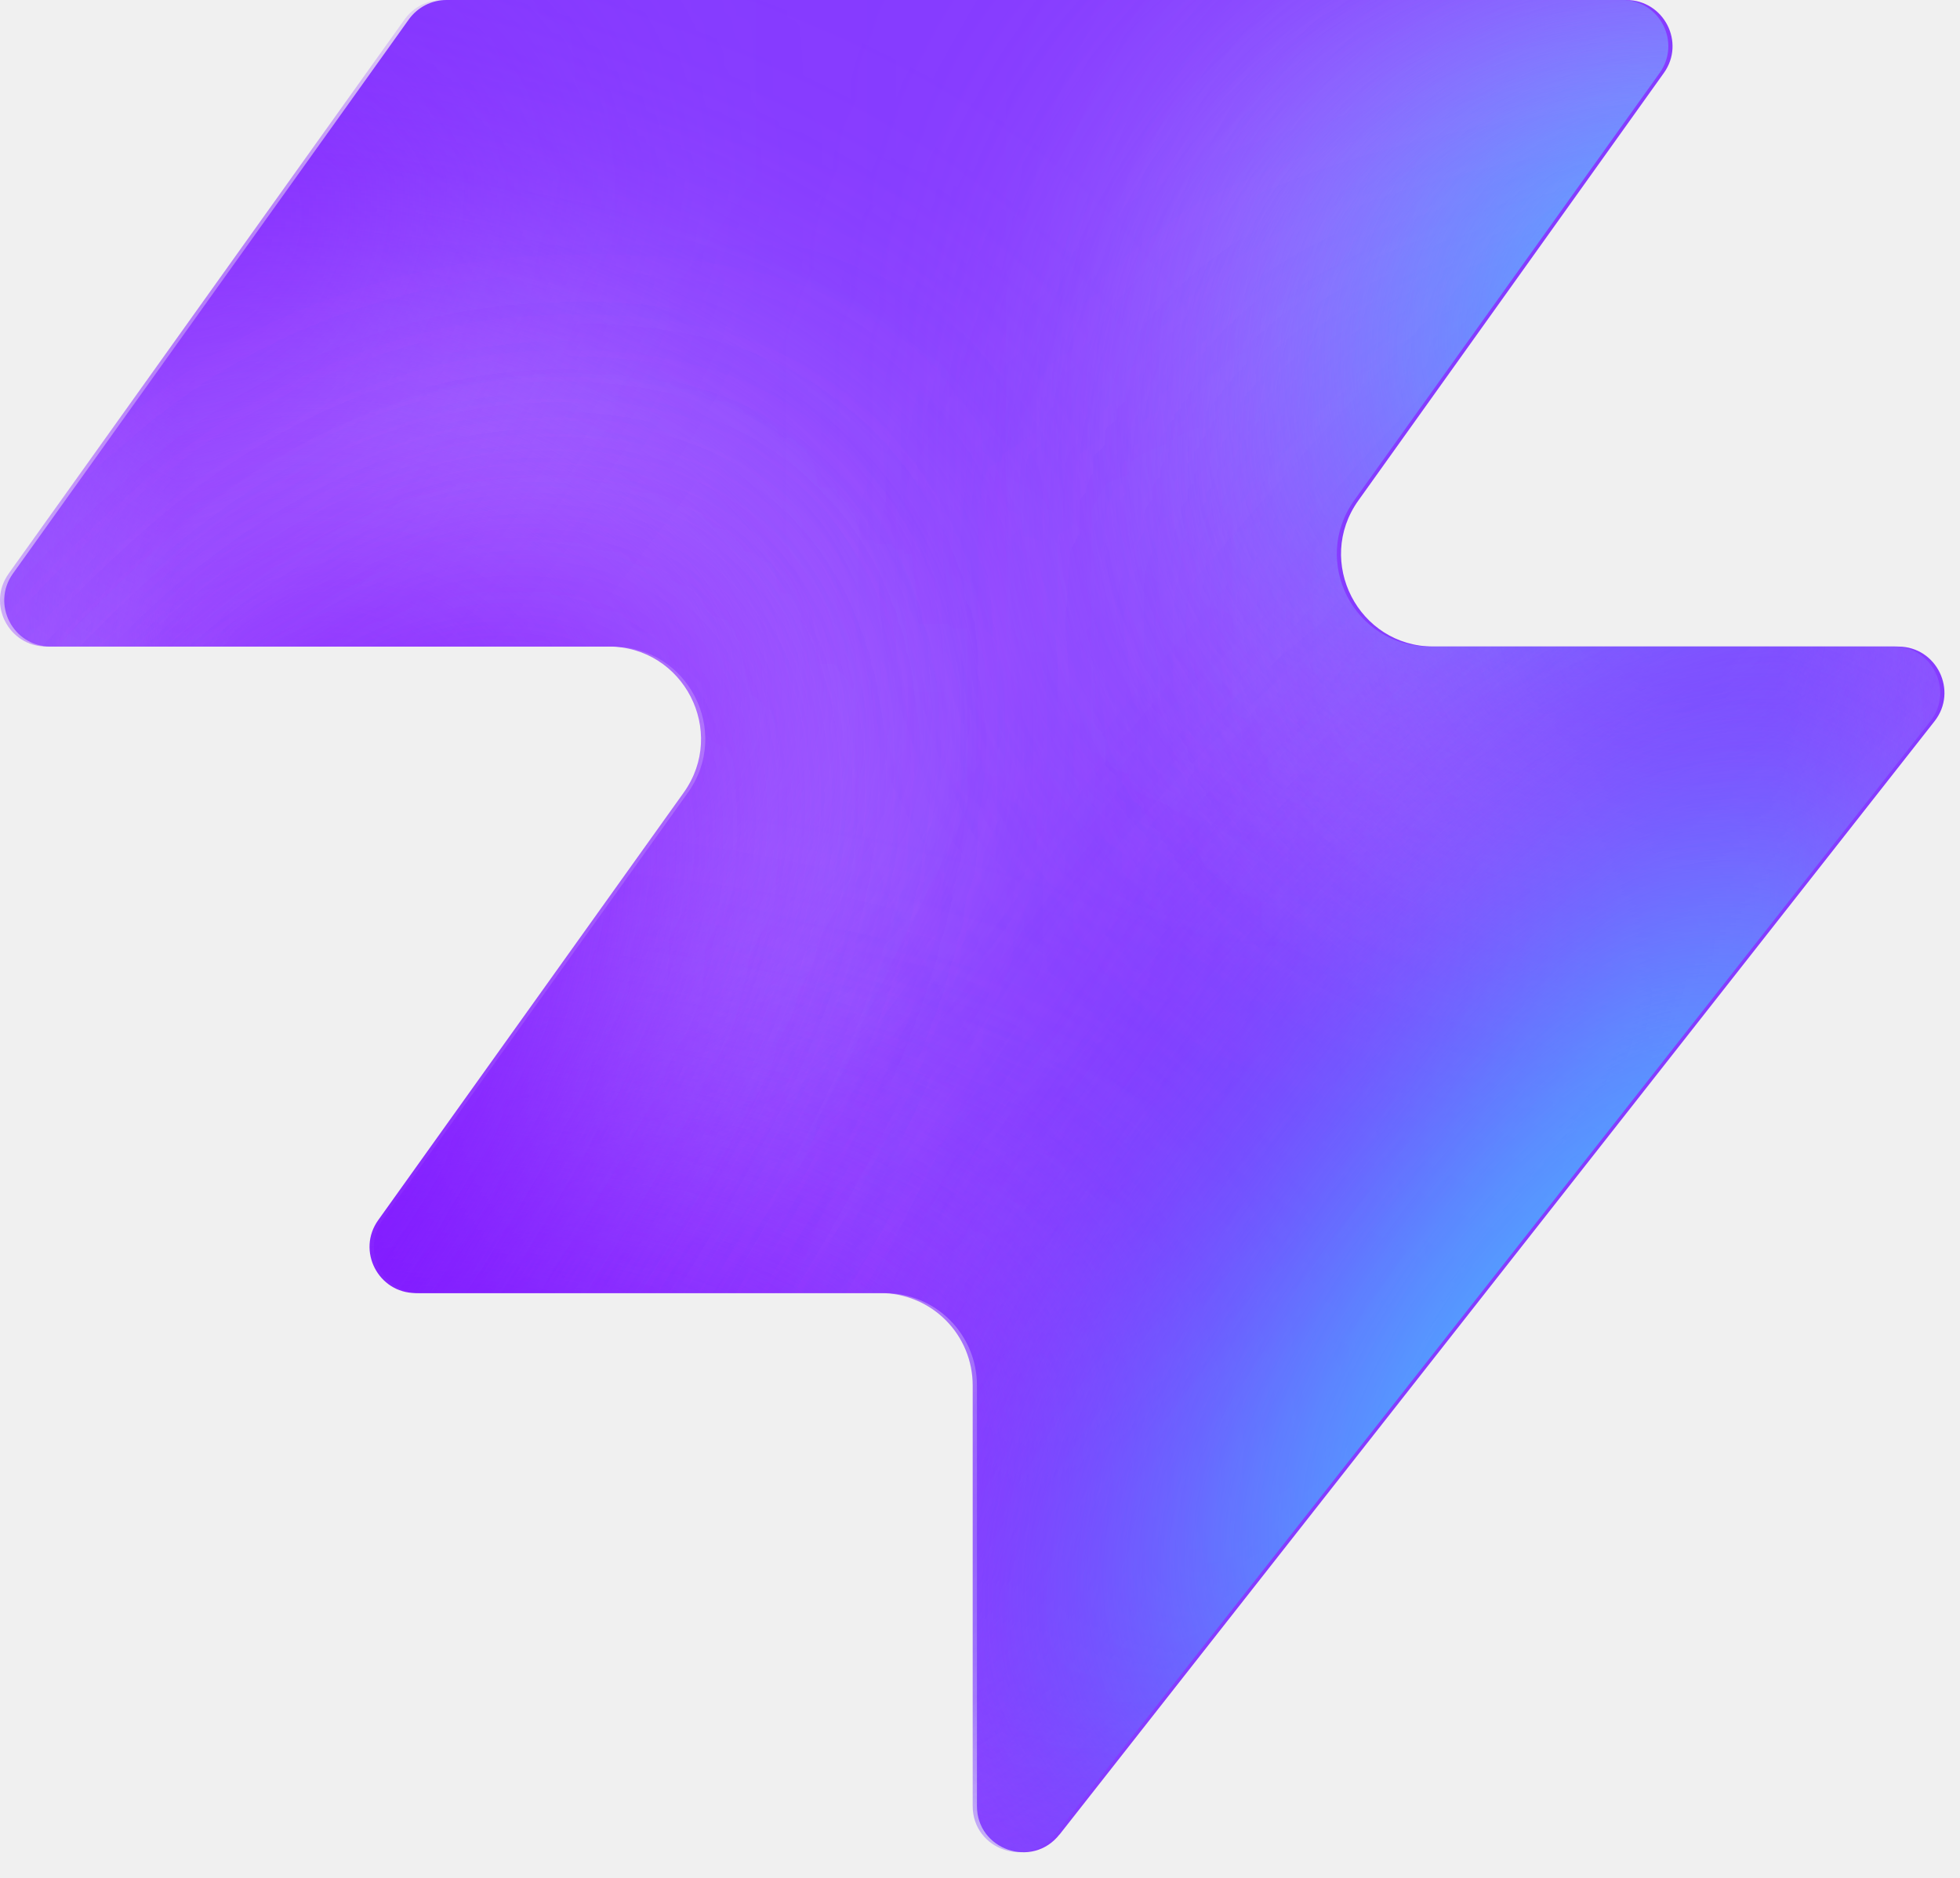
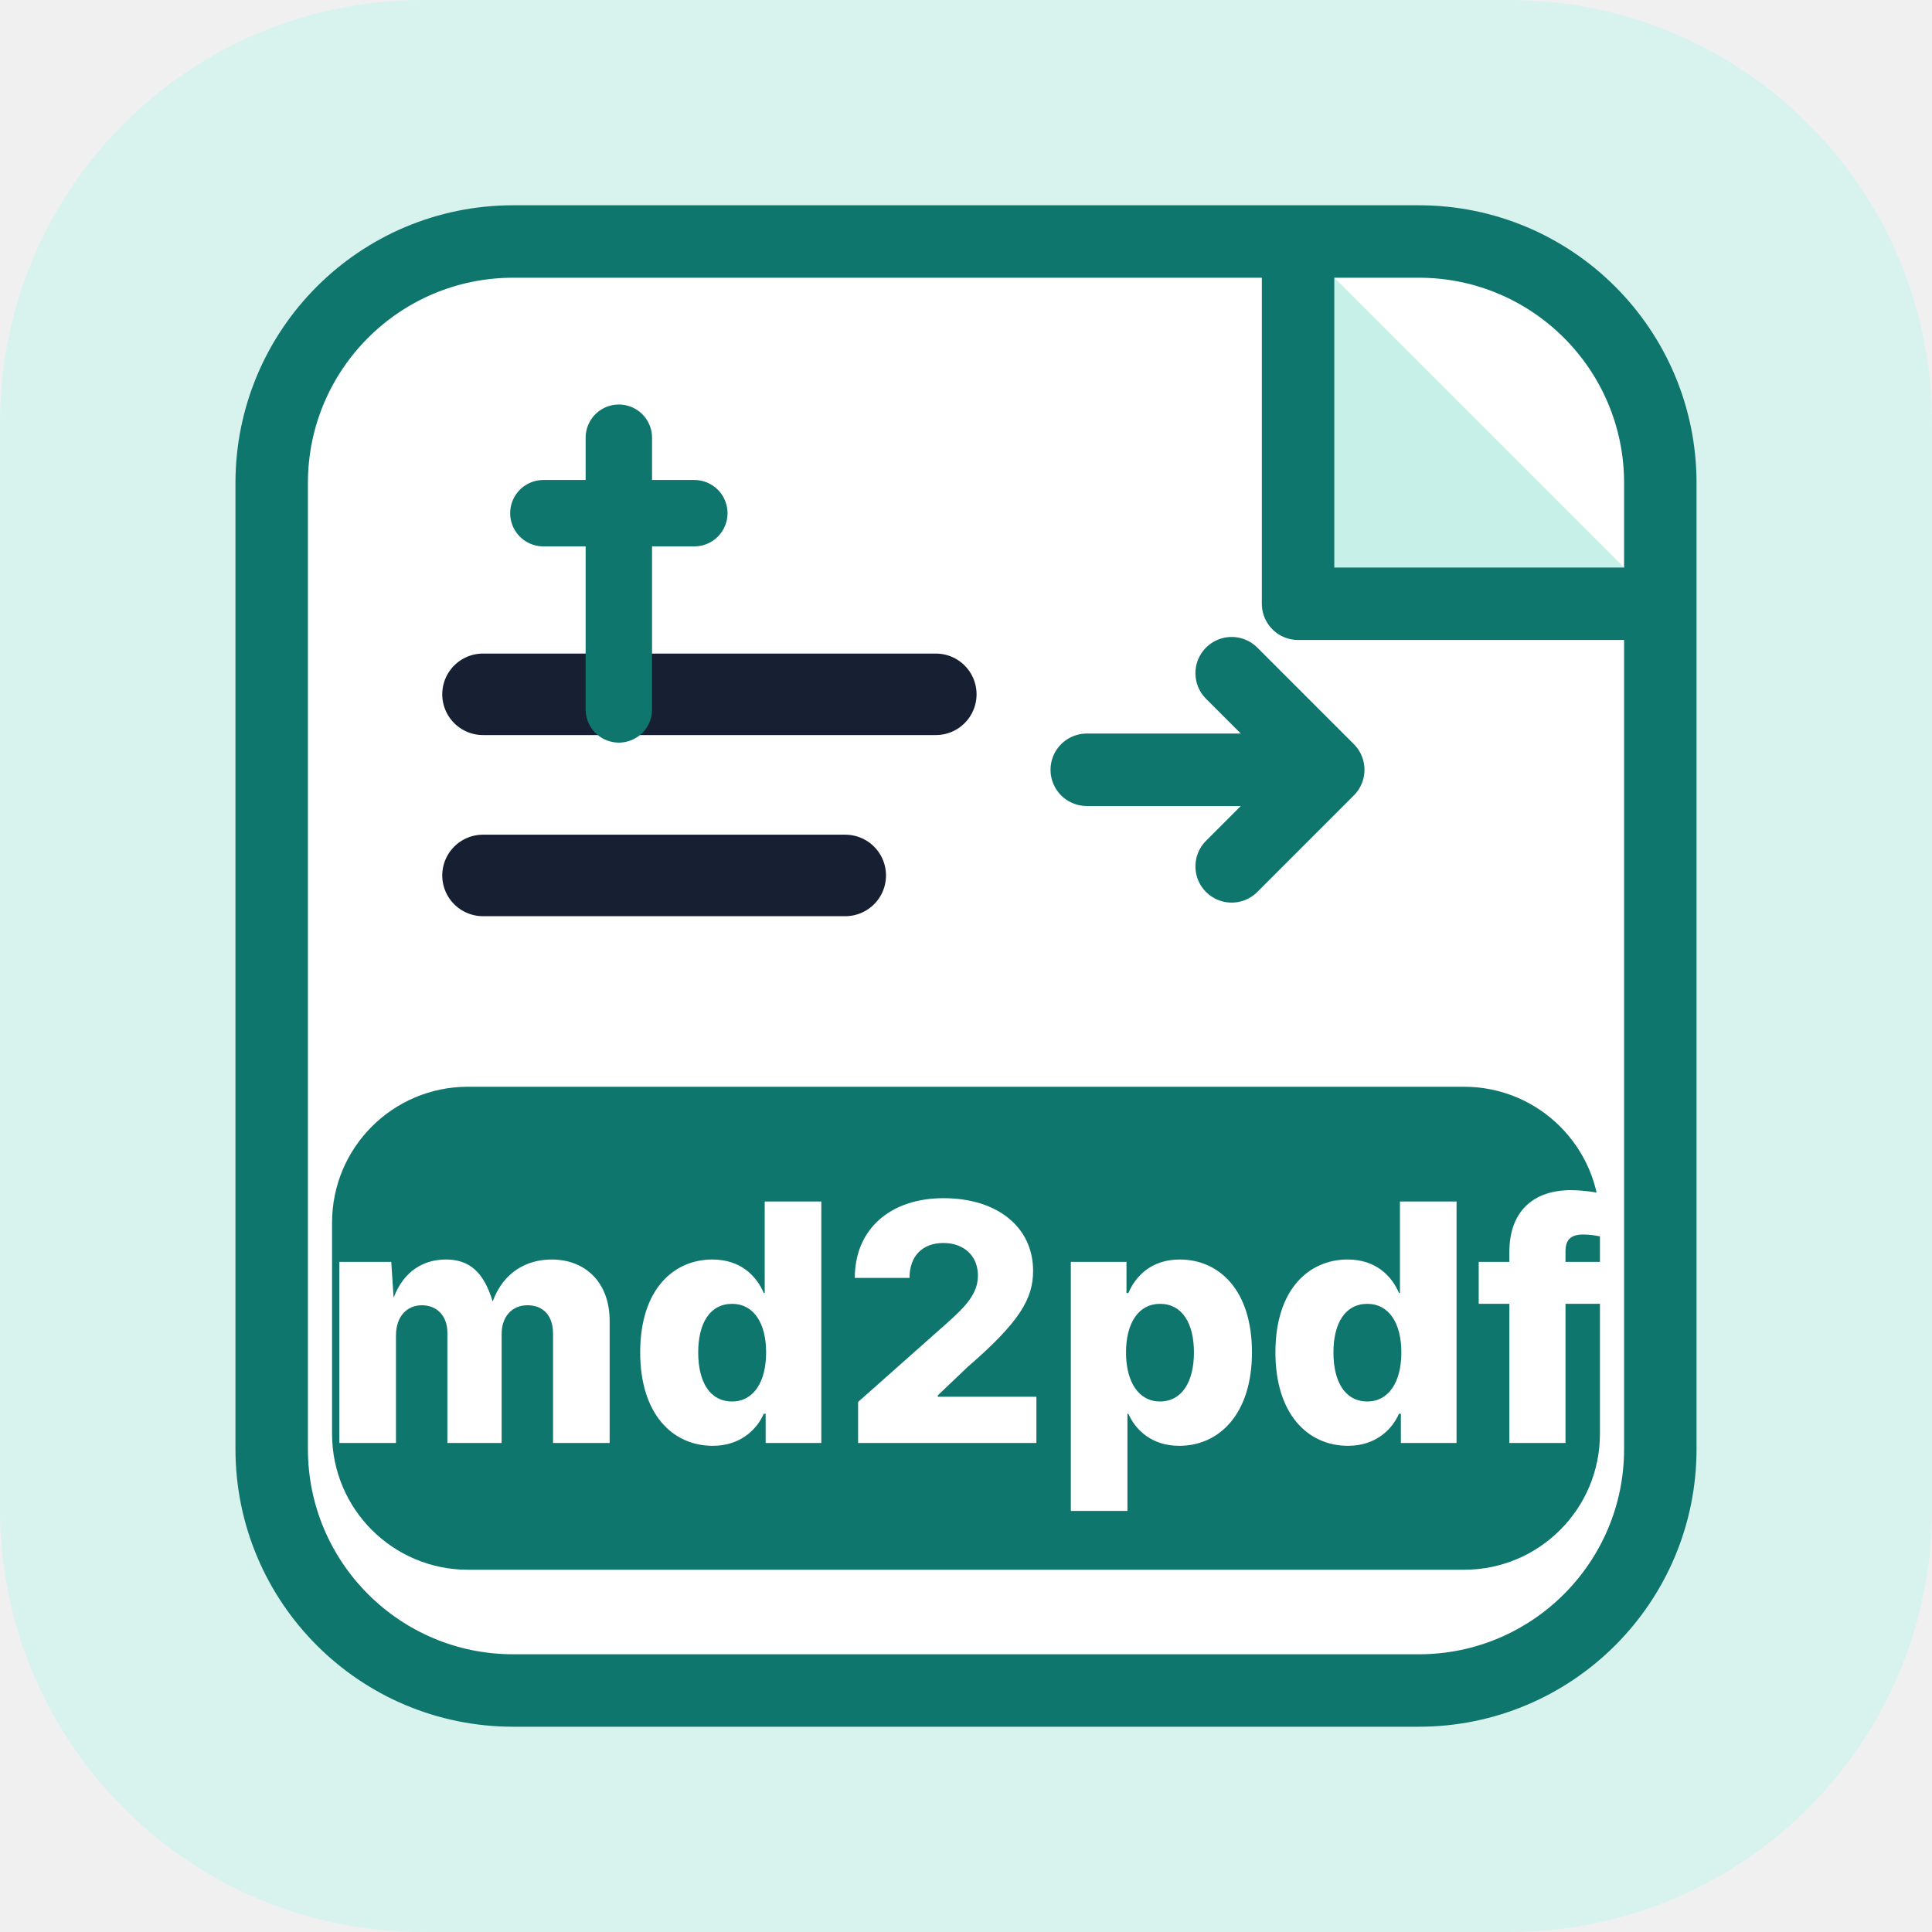
- <svg xmlns="http://www.w3.org/2000/svg" width="48" height="46" fill="none" viewBox="0 0 48 46">
-   <path fill="#863bff" d="M25.946 44.938c-.664.845-2.021.375-2.021-.698V33.937a2.26 2.26 0 0 0-2.262-2.262H10.287c-.92 0-1.456-1.04-.92-1.788l7.48-10.471c1.07-1.497 0-3.578-1.842-3.578H1.237c-.92 0-1.456-1.04-.92-1.788L10.013.474c.214-.297.556-.474.92-.474h28.894c.92 0 1.456 1.04.92 1.788l-7.48 10.471c-1.07 1.498 0 3.579 1.842 3.579h11.377c.943 0 1.473 1.088.89 1.83L25.947 44.94z" style="fill:#863bff;fill:color(display-p3 .525 .23 1);fill-opacity:1" />
-   <mask id="a" width="48" height="46" x="0" y="0" maskUnits="userSpaceOnUse" style="mask-type:alpha">
-     <path fill="#000" d="M25.842 44.938c-.664.844-2.021.375-2.021-.698V33.937a2.26 2.26 0 0 0-2.262-2.262H10.183c-.92 0-1.456-1.04-.92-1.788l7.48-10.471c1.07-1.498 0-3.579-1.842-3.579H1.133c-.92 0-1.456-1.04-.92-1.787L9.91.473c.214-.297.556-.474.92-.474h28.894c.92 0 1.456 1.04.92 1.788l-7.48 10.471c-1.07 1.498 0 3.578 1.842 3.578h11.377c.943 0 1.473 1.088.89 1.832L25.843 44.94z" style="fill:#000;fill-opacity:1" />
-   </mask>
-   <g mask="url(#a)">
-     <g filter="url(#b)">
-       <ellipse cx="5.508" cy="14.704" fill="#ede6ff" rx="5.508" ry="14.704" style="fill:#ede6ff;fill:color(display-p3 .927 .903 1);fill-opacity:1" transform="matrix(.00324 1 1 -.00324 -4.47 31.516)" />
-     </g>
-     <g filter="url(#c)">
-       <ellipse cx="10.399" cy="29.851" fill="#ede6ff" rx="10.399" ry="29.851" style="fill:#ede6ff;fill:color(display-p3 .927 .903 1);fill-opacity:1" transform="matrix(.00324 1 1 -.00324 -39.328 7.883)" />
-     </g>
-     <g filter="url(#d)">
-       <ellipse cx="5.508" cy="30.487" fill="#7e14ff" rx="5.508" ry="30.487" style="fill:#7e14ff;fill:color(display-p3 .492 .077 1);fill-opacity:1" transform="rotate(89.814 -25.913 -14.639)scale(1 -1)" />
-     </g>
-     <g filter="url(#e)">
-       <ellipse cx="5.508" cy="30.599" fill="#7e14ff" rx="5.508" ry="30.599" style="fill:#7e14ff;fill:color(display-p3 .492 .077 1);fill-opacity:1" transform="rotate(89.814 -32.644 -3.334)scale(1 -1)" />
-     </g>
-     <g filter="url(#f)">
-       <ellipse cx="5.508" cy="30.599" fill="#7e14ff" rx="5.508" ry="30.599" style="fill:#7e14ff;fill:color(display-p3 .492 .077 1);fill-opacity:1" transform="matrix(.00324 1 1 -.00324 -34.34 30.47)" />
-     </g>
-     <g filter="url(#g)">
-       <ellipse cx="14.072" cy="22.078" fill="#ede6ff" rx="14.072" ry="22.078" style="fill:#ede6ff;fill:color(display-p3 .927 .903 1);fill-opacity:1" transform="rotate(93.35 24.506 48.493)scale(-1 1)" />
-     </g>
-     <g filter="url(#h)">
-       <ellipse cx="3.47" cy="21.501" fill="#7e14ff" rx="3.47" ry="21.501" style="fill:#7e14ff;fill:color(display-p3 .492 .077 1);fill-opacity:1" transform="rotate(89.009 28.708 47.59)scale(-1 1)" />
-     </g>
-     <g filter="url(#i)">
-       <ellipse cx="3.47" cy="21.501" fill="#7e14ff" rx="3.47" ry="21.501" style="fill:#7e14ff;fill:color(display-p3 .492 .077 1);fill-opacity:1" transform="rotate(89.009 28.708 47.59)scale(-1 1)" />
-     </g>
-     <g filter="url(#j)">
-       <ellipse cx=".387" cy="8.972" fill="#7e14ff" rx="4.407" ry="29.108" style="fill:#7e14ff;fill:color(display-p3 .492 .077 1);fill-opacity:1" transform="rotate(39.51 .387 8.972)" />
-     </g>
-     <g filter="url(#k)">
-       <ellipse cx="47.523" cy="-6.092" fill="#7e14ff" rx="4.407" ry="29.108" style="fill:#7e14ff;fill:color(display-p3 .492 .077 1);fill-opacity:1" transform="rotate(37.892 47.523 -6.092)" />
-     </g>
-     <g filter="url(#l)">
-       <ellipse cx="41.412" cy="6.333" fill="#47bfff" rx="5.971" ry="9.665" style="fill:#47bfff;fill:color(display-p3 .28 .748 1);fill-opacity:1" transform="rotate(37.892 41.412 6.333)" />
-     </g>
-     <g filter="url(#m)">
-       <ellipse cx="-1.879" cy="38.332" fill="#7e14ff" rx="4.407" ry="29.108" style="fill:#7e14ff;fill:color(display-p3 .492 .077 1);fill-opacity:1" transform="rotate(37.892 -1.88 38.332)" />
-     </g>
-     <g filter="url(#n)">
-       <ellipse cx="-1.879" cy="38.332" fill="#7e14ff" rx="4.407" ry="29.108" style="fill:#7e14ff;fill:color(display-p3 .492 .077 1);fill-opacity:1" transform="rotate(37.892 -1.88 38.332)" />
-     </g>
-     <g filter="url(#o)">
-       <ellipse cx="35.651" cy="29.907" fill="#7e14ff" rx="4.407" ry="29.108" style="fill:#7e14ff;fill:color(display-p3 .492 .077 1);fill-opacity:1" transform="rotate(37.892 35.651 29.907)" />
-     </g>
-     <g filter="url(#p)">
-       <ellipse cx="38.418" cy="32.4" fill="#47bfff" rx="5.971" ry="15.297" style="fill:#47bfff;fill:color(display-p3 .28 .748 1);fill-opacity:1" transform="rotate(37.892 38.418 32.4)" />
-     </g>
-   </g>
-   <defs>
-     <filter id="b" width="60.045" height="41.654" x="-19.77" y="16.149" color-interpolation-filters="sRGB" filterUnits="userSpaceOnUse">
-       <feFlood flood-opacity="0" result="BackgroundImageFix" />
-       <feBlend in="SourceGraphic" in2="BackgroundImageFix" result="shape" />
-       <feGaussianBlur result="effect1_foregroundBlur_2002_17158" stdDeviation="7.659" />
-     </filter>
-     <filter id="c" width="90.34" height="51.437" x="-54.613" y="-7.533" color-interpolation-filters="sRGB" filterUnits="userSpaceOnUse">
-       <feFlood flood-opacity="0" result="BackgroundImageFix" />
-       <feBlend in="SourceGraphic" in2="BackgroundImageFix" result="shape" />
-       <feGaussianBlur result="effect1_foregroundBlur_2002_17158" stdDeviation="7.659" />
-     </filter>
-     <filter id="d" width="79.355" height="29.4" x="-49.64" y="2.03" color-interpolation-filters="sRGB" filterUnits="userSpaceOnUse">
-       <feFlood flood-opacity="0" result="BackgroundImageFix" />
-       <feBlend in="SourceGraphic" in2="BackgroundImageFix" result="shape" />
-       <feGaussianBlur result="effect1_foregroundBlur_2002_17158" stdDeviation="4.596" />
-     </filter>
-     <filter id="e" width="79.579" height="29.4" x="-45.045" y="20.029" color-interpolation-filters="sRGB" filterUnits="userSpaceOnUse">
-       <feFlood flood-opacity="0" result="BackgroundImageFix" />
-       <feBlend in="SourceGraphic" in2="BackgroundImageFix" result="shape" />
-       <feGaussianBlur result="effect1_foregroundBlur_2002_17158" stdDeviation="4.596" />
-     </filter>
-     <filter id="f" width="79.579" height="29.4" x="-43.513" y="21.178" color-interpolation-filters="sRGB" filterUnits="userSpaceOnUse">
-       <feFlood flood-opacity="0" result="BackgroundImageFix" />
-       <feBlend in="SourceGraphic" in2="BackgroundImageFix" result="shape" />
-       <feGaussianBlur result="effect1_foregroundBlur_2002_17158" stdDeviation="4.596" />
-     </filter>
-     <filter id="g" width="74.749" height="58.852" x="15.756" y="-17.901" color-interpolation-filters="sRGB" filterUnits="userSpaceOnUse">
-       <feFlood flood-opacity="0" result="BackgroundImageFix" />
-       <feBlend in="SourceGraphic" in2="BackgroundImageFix" result="shape" />
-       <feGaussianBlur result="effect1_foregroundBlur_2002_17158" stdDeviation="7.659" />
-     </filter>
-     <filter id="h" width="61.377" height="25.362" x="23.548" y="2.284" color-interpolation-filters="sRGB" filterUnits="userSpaceOnUse">
-       <feFlood flood-opacity="0" result="BackgroundImageFix" />
-       <feBlend in="SourceGraphic" in2="BackgroundImageFix" result="shape" />
-       <feGaussianBlur result="effect1_foregroundBlur_2002_17158" stdDeviation="4.596" />
-     </filter>
-     <filter id="i" width="61.377" height="25.362" x="23.548" y="2.284" color-interpolation-filters="sRGB" filterUnits="userSpaceOnUse">
-       <feFlood flood-opacity="0" result="BackgroundImageFix" />
-       <feBlend in="SourceGraphic" in2="BackgroundImageFix" result="shape" />
-       <feGaussianBlur result="effect1_foregroundBlur_2002_17158" stdDeviation="4.596" />
-     </filter>
-     <filter id="j" width="56.045" height="63.649" x="-27.636" y="-22.853" color-interpolation-filters="sRGB" filterUnits="userSpaceOnUse">
-       <feFlood flood-opacity="0" result="BackgroundImageFix" />
-       <feBlend in="SourceGraphic" in2="BackgroundImageFix" result="shape" />
-       <feGaussianBlur result="effect1_foregroundBlur_2002_17158" stdDeviation="4.596" />
-     </filter>
-     <filter id="k" width="54.814" height="64.646" x="20.116" y="-38.415" color-interpolation-filters="sRGB" filterUnits="userSpaceOnUse">
-       <feFlood flood-opacity="0" result="BackgroundImageFix" />
-       <feBlend in="SourceGraphic" in2="BackgroundImageFix" result="shape" />
-       <feGaussianBlur result="effect1_foregroundBlur_2002_17158" stdDeviation="4.596" />
-     </filter>
-     <filter id="l" width="33.541" height="35.313" x="24.641" y="-11.323" color-interpolation-filters="sRGB" filterUnits="userSpaceOnUse">
-       <feFlood flood-opacity="0" result="BackgroundImageFix" />
-       <feBlend in="SourceGraphic" in2="BackgroundImageFix" result="shape" />
-       <feGaussianBlur result="effect1_foregroundBlur_2002_17158" stdDeviation="4.596" />
-     </filter>
-     <filter id="m" width="54.814" height="64.646" x="-29.286" y="6.009" color-interpolation-filters="sRGB" filterUnits="userSpaceOnUse">
-       <feFlood flood-opacity="0" result="BackgroundImageFix" />
-       <feBlend in="SourceGraphic" in2="BackgroundImageFix" result="shape" />
-       <feGaussianBlur result="effect1_foregroundBlur_2002_17158" stdDeviation="4.596" />
-     </filter>
-     <filter id="n" width="54.814" height="64.646" x="-29.286" y="6.009" color-interpolation-filters="sRGB" filterUnits="userSpaceOnUse">
-       <feFlood flood-opacity="0" result="BackgroundImageFix" />
-       <feBlend in="SourceGraphic" in2="BackgroundImageFix" result="shape" />
-       <feGaussianBlur result="effect1_foregroundBlur_2002_17158" stdDeviation="4.596" />
-     </filter>
-     <filter id="o" width="54.814" height="64.646" x="8.244" y="-2.416" color-interpolation-filters="sRGB" filterUnits="userSpaceOnUse">
-       <feFlood flood-opacity="0" result="BackgroundImageFix" />
-       <feBlend in="SourceGraphic" in2="BackgroundImageFix" result="shape" />
-       <feGaussianBlur result="effect1_foregroundBlur_2002_17158" stdDeviation="4.596" />
-     </filter>
-     <filter id="p" width="39.409" height="43.623" x="18.713" y="10.588" color-interpolation-filters="sRGB" filterUnits="userSpaceOnUse">
-       <feFlood flood-opacity="0" result="BackgroundImageFix" />
-       <feBlend in="SourceGraphic" in2="BackgroundImageFix" result="shape" />
-       <feGaussianBlur result="effect1_foregroundBlur_2002_17158" stdDeviation="4.596" />
-     </filter>
-   </defs>
+ <svg xmlns="http://www.w3.org/2000/svg" viewBox="0 0 64 64" role="img" aria-labelledby="title desc">
+   <rect width="64" height="64" rx="14" fill="#d8f3ee" />
+   <rect x="9" y="8" width="46" height="48" rx="8" fill="#ffffff" stroke="#0f766e" stroke-width="2.4" />
+   <path d="M43 8v12h12" fill="#c7f0e8" stroke="#0f766e" stroke-linejoin="round" stroke-width="2.4" />
+   <path d="M16 23h15M16 29h12" stroke="#172033" stroke-linecap="round" stroke-width="2.7" />
+   <path d="M18 17h5M20.5 14.5v9" stroke="#0f766e" stroke-linecap="round" stroke-width="2.2" />
+   <path d="M36 25.5h8m0 0-3.2-3.2m3.2 3.2-3.2 3.2" stroke="#0f766e" stroke-linecap="round" stroke-linejoin="round" stroke-width="2.4" />
+   <rect x="11" y="36" width="42" height="16" rx="4.5" fill="#0f766e" />
+   <text x="32" y="47.8" text-anchor="middle" fill="#ffffff" font-family="Inter, ui-sans-serif, system-ui, sans-serif" font-size="11" font-weight="800" letter-spacing="0">md2pdf</text>
</svg>
